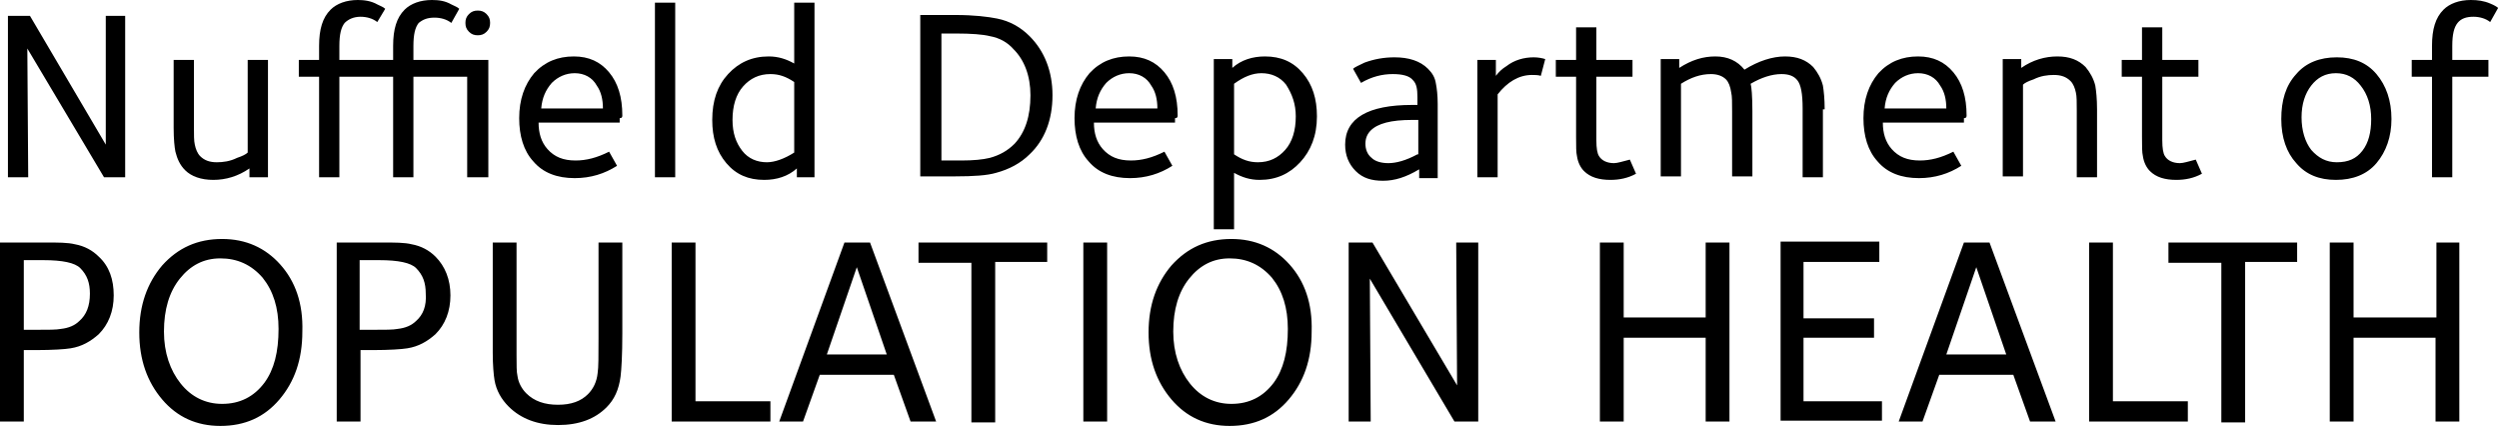
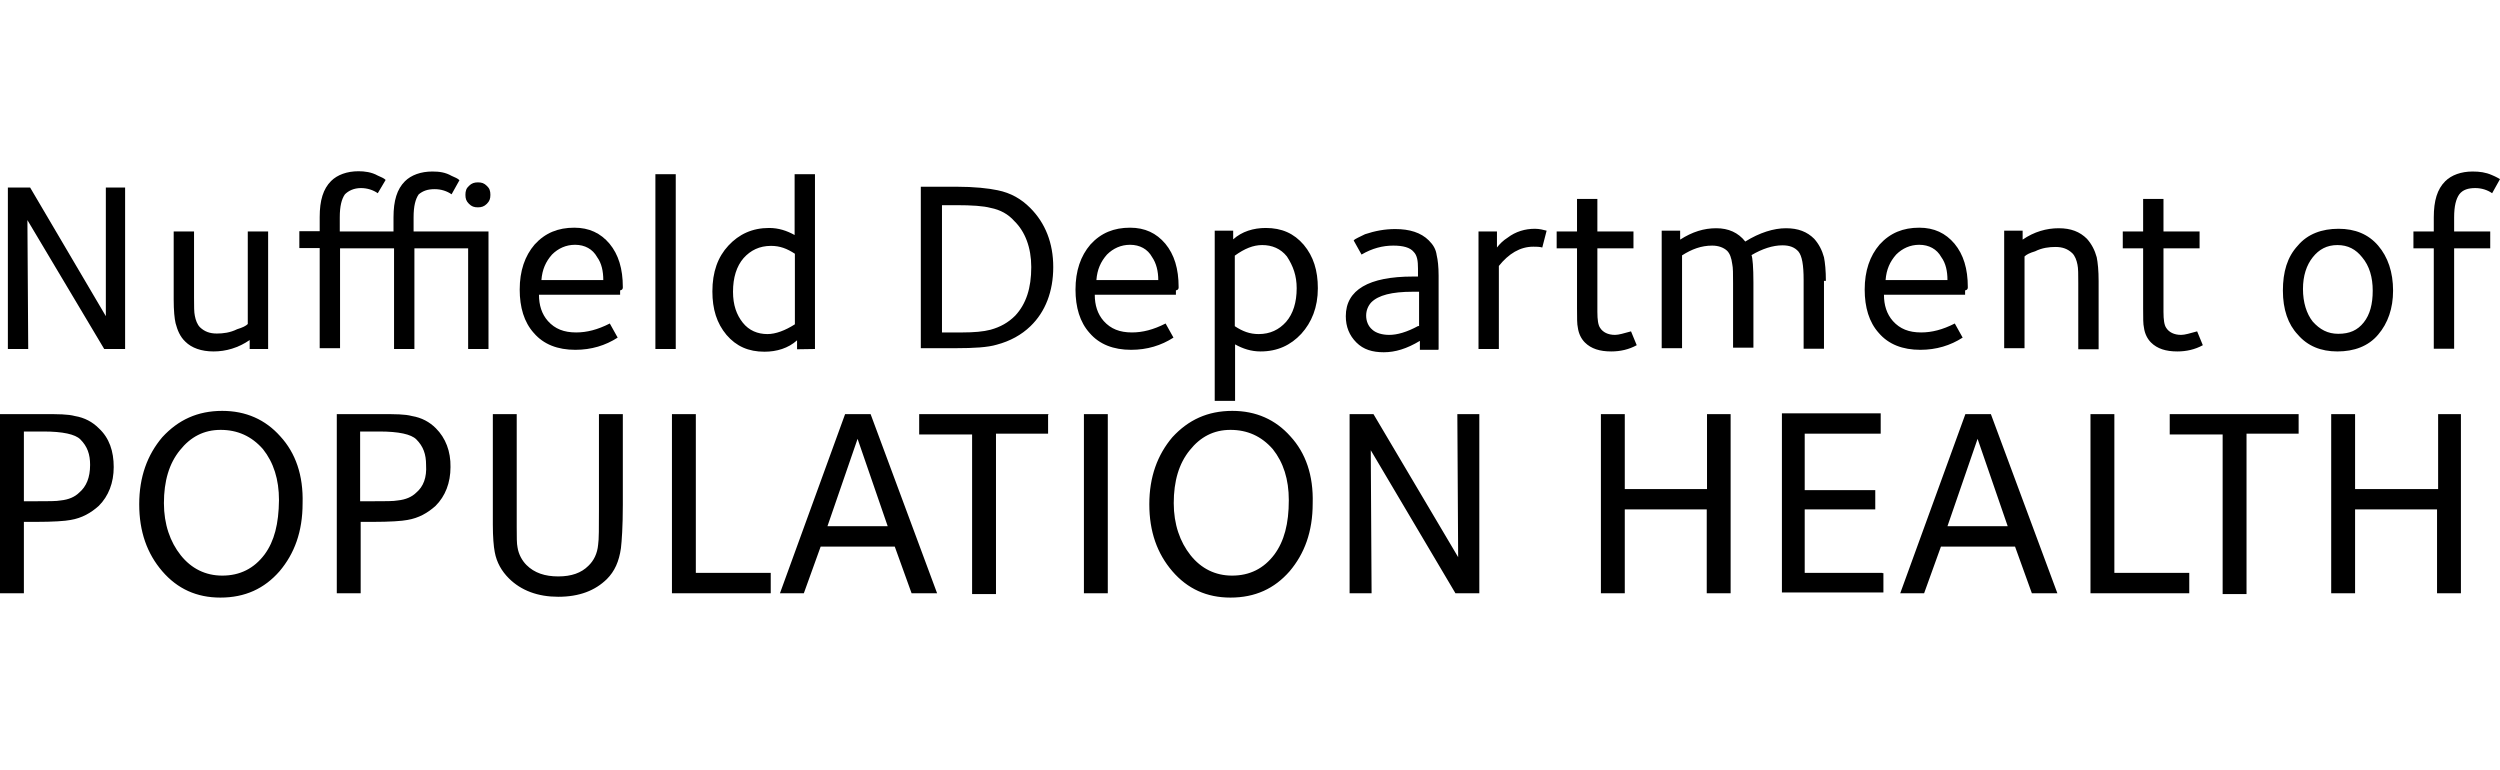
- <svg xmlns="http://www.w3.org/2000/svg" width="283.5" height="48.2" viewBox="0 0 283.5 48.2">
-   <path d="M14.2 1.8H12v14.6L3.4 1.8H.9v18.3h2.3L3.1 5.5l8.7 14.6h2.4zM30.4 6.8h-2.3v10.5c-.2.2-.6.4-1.2.6-.8.4-1.6.5-2.3.5-.8 0-1.4-.2-1.9-.7-.3-.3-.5-.8-.6-1.3-.1-.4-.1-1.1-.1-2.1V6.8h-2.3v7.7c0 1.3.1 2.2.2 2.7.2.8.5 1.5 1.1 2.1.7.7 1.8 1.1 3.2 1.1 1.4 0 2.8-.4 4.1-1.3v1h2.1V6.8zM55.2 1.6c-.3-.3-.6-.4-1-.4s-.7.1-1 .4c-.3.3-.4.6-.4 1s.1.7.4 1c.3.3.6.4 1 .4s.7-.1 1-.4c.3-.3.4-.6.4-1s-.1-.7-.4-1" />
-   <path d="M55.4 20.1V6.8h-8.5V5.2c0-1.3.2-2.1.6-2.6.5-.4 1-.6 1.8-.6.7 0 1.4.2 1.9.6l.9-1.6c-.2-.2-.5-.3-.9-.5C50.5.1 49.8 0 49 0c-1.3 0-2.4.4-3.1 1.1-.9.9-1.3 2.2-1.3 4.1v1.6h-6.1V5.2c0-1.3.2-2.1.6-2.6.4-.4 1-.7 1.8-.7.7 0 1.4.2 1.9.6l.9-1.5c-.2-.2-.5-.3-.9-.5-.7-.4-1.5-.5-2.2-.5-1.3 0-2.4.4-3.1 1.1-.9.9-1.3 2.2-1.3 4.1v1.6h-2.3v1.9h2.3v11.4h2.3V8.7h6.1v11.4h2.3V8.7H53v11.4h2.4zM68.4 12.3h-7c.1-1.2.5-2.1 1.2-2.9.7-.7 1.6-1.1 2.6-1.1 1.1 0 2 .5 2.5 1.4.5.7.7 1.6.7 2.6m2.2.8c0-2.1-.5-3.7-1.5-4.9-1-1.2-2.3-1.8-4-1.8-1.8 0-3.3.6-4.5 1.9-1.1 1.3-1.7 3-1.7 5.1 0 2 .5 3.7 1.6 4.9 1.1 1.3 2.7 1.9 4.7 1.9 1.8 0 3.4-.5 4.8-1.4l-.9-1.6c-1.4.7-2.6 1-3.8 1-1.4 0-2.4-.4-3.2-1.3-.7-.8-1-1.8-1-3h9.2v-.5c.3 0 .3-.2.3-.3M74.3.3h2.3v19.8h-2.3z" />
+ <svg xmlns="http://www.w3.org/2000/svg" width="921.2" height="283.5" viewBox="0 0 921.2 283.5">
+   <path d="M46.1 69.1H39v47.4L11.1 69.1H2.9v59.5h7.5l-.3-47.5 28.3 47.5h7.7zM98.8 85.3h-7.5v34.1c-.7.7-1.9 1.3-3.9 1.9-2.6 1.3-5.2 1.6-7.5 1.6-2.6 0-4.5-.7-6.2-2.3-1-1-1.6-2.6-1.9-4.2-.3-1.3-.3-3.6-.3-6.8V85.3H64v25c0 4.2.3 7.1.7 8.8.7 2.6 1.6 4.9 3.6 6.8 2.3 2.3 5.9 3.6 10.4 3.6s9.1-1.3 13.3-4.2v3.3h6.8V85.3zM179.4 68.5c-1-1-1.9-1.3-3.3-1.3-1.3 0-2.3.3-3.3 1.3-1 .9-1.3 1.9-1.3 3.3s.3 2.3 1.3 3.3 1.9 1.3 3.3 1.3c1.3 0 2.3-.3 3.3-1.3s1.3-1.9 1.3-3.3-.3-2.4-1.3-3.3" />
+   <path d="M180 128.6V85.3h-27.6v-5.2c0-4.2.7-6.8 1.9-8.5 1.6-1.3 3.3-1.9 5.9-1.9 2.3 0 4.5.7 6.2 1.9l2.9-5.2c-.7-.7-1.6-1-2.9-1.6-2.3-1.3-4.5-1.6-7.1-1.6-4.2 0-7.8 1.3-10.1 3.6-2.9 2.9-4.2 7.1-4.2 13.3v5.2h-19.8v-5.2c0-4.2.7-6.8 1.9-8.5 1.3-1.3 3.3-2.3 5.9-2.3 2.3 0 4.5.7 6.2 1.9l2.9-4.9c-.7-.7-1.6-1-2.9-1.6-2.3-1.3-4.9-1.6-7.1-1.6-4.2 0-7.8 1.3-10.1 3.6-2.9 2.9-4.2 7.1-4.2 13.3v5.2h-7.5v6.2h7.5v36.9h7.5V91.5h19.9v37.1h7.5V91.5h19.8v37.1h7.5zM222.3 103.2h-22.8c.3-3.9 1.6-6.8 3.9-9.4 2.3-2.3 5.2-3.6 8.5-3.6 3.6 0 6.5 1.6 8.1 4.5 1.7 2.3 2.3 5.3 2.3 8.5m7.2 2.6c0-6.8-1.6-12-4.9-16-3.3-3.9-7.5-5.9-13-5.9-5.9 0-10.7 1.9-14.6 6.2-3.6 4.2-5.5 9.7-5.5 16.6 0 6.5 1.6 12 5.2 16 3.6 4.2 8.8 6.2 15.3 6.2 5.9 0 11.1-1.6 15.6-4.5l-2.9-5.2c-4.5 2.3-8.5 3.3-12.4 3.3-4.5 0-7.8-1.3-10.4-4.2-2.3-2.6-3.3-5.9-3.3-9.7h29.9V107c1-.2 1-.8 1-1.2M241.5 64.2h7.5v64.4h-7.5z" />
  <g>
-     <path d="M90.1 17.3c-1.1.7-2.2 1.1-3.1 1.1-1.1 0-2.1-.4-2.8-1.3-.7-.9-1.1-2-1.1-3.5 0-1.6.4-2.9 1.2-3.8.8-.9 1.8-1.4 3.1-1.4 1 0 1.8.3 2.7.9v8zm2.3 2.8V.3h-2.3v6.9c-.9-.5-1.8-.8-2.9-.8-1.9 0-3.4.7-4.6 2-1.2 1.3-1.8 3-1.8 5.2 0 2 .5 3.6 1.6 4.9 1.1 1.3 2.5 1.9 4.3 1.9 1.4 0 2.7-.4 3.7-1.3v1h2zM116.9 10.8c0 2.4-.6 4.2-1.8 5.5-.8.8-1.7 1.3-2.8 1.6-.8.2-1.9.3-3.2.3h-2.3V3.8h1.6c1.8 0 3.1.1 3.9.3 1.1.2 2 .7 2.7 1.5 1.2 1.2 1.9 3 1.9 5.2m2.5 0c0-2.7-.9-5-2.6-6.7-1-1-2.2-1.7-3.7-2-1-.2-2.6-.4-4.7-.4h-4V20h4c2 0 3.6-.1 4.6-.4 1.5-.4 2.8-1.1 3.8-2.1 1.7-1.6 2.6-3.9 2.6-6.7M131.3 12.3h-7c.1-1.2.5-2.1 1.2-2.9.7-.7 1.6-1.1 2.6-1.1 1.1 0 2 .5 2.5 1.4.5.7.7 1.6.7 2.6m2.3.8c0-2.1-.5-3.7-1.5-4.9-1-1.2-2.3-1.8-4-1.8-1.8 0-3.3.6-4.5 1.9-1.1 1.3-1.7 3-1.7 5.1 0 2 .5 3.7 1.6 4.9 1.1 1.3 2.7 1.9 4.7 1.9 1.8 0 3.4-.5 4.8-1.4l-.9-1.6c-1.4.7-2.6 1-3.8 1-1.4 0-2.4-.4-3.2-1.3-.7-.8-1-1.8-1-3h9.2v-.5c.3 0 .3-.2.3-.3M147 13.2c0 1.6-.4 2.9-1.2 3.8-.8.9-1.8 1.4-3.1 1.4-1 0-1.8-.3-2.7-.9v-8c1.1-.8 2.1-1.2 3.1-1.2 1.1 0 2.1.4 2.8 1.3.7 1.1 1.1 2.2 1.1 3.6m2.4 0c0-2-.5-3.6-1.6-4.9-1.1-1.3-2.5-1.9-4.3-1.9-1.4 0-2.7.4-3.7 1.3v-1h-2.1V26h2.3v-6.4c.9.5 1.8.8 2.9.8 1.9 0 3.4-.7 4.6-2 1.2-1.3 1.9-3 1.9-5.2M160.8 17.5c-1.3.7-2.4 1-3.3 1-.8 0-1.5-.2-1.9-.6-.5-.4-.7-1-.7-1.6 0-.6.2-1.1.6-1.5.8-.8 2.3-1.2 4.7-1.2h.7v3.9zm2.3 2.6v-8.3c0-1-.1-1.8-.2-2.3-.1-.7-.4-1.2-.9-1.7-.9-.9-2.2-1.3-3.8-1.3-1.2 0-2.3.2-3.4.6-.6.3-1.1.5-1.3.7l.9 1.6c1.2-.7 2.4-1 3.6-1 1.1 0 1.9.2 2.3.7.4.4.5 1 .5 1.9v.9h-.6c-5 0-7.6 1.5-7.6 4.5 0 1.2.4 2.2 1.2 3 .8.8 1.8 1.1 3.1 1.1s2.6-.4 4.1-1.3v1h2.1zM174 6.5c-1.1 0-2.2.3-3.1 1-.5.3-.9.7-1.2 1.1V6.8h-2.1v13.3h2.3v-9.4c1.1-1.4 2.4-2.2 3.9-2.2.3 0 .7 0 1 .1l.5-1.9c-.3-.1-.8-.2-1.3-.2M184.9 18.1c-.8.2-1.4.4-1.8.4-.8 0-1.4-.3-1.7-.8-.2-.3-.3-.9-.3-1.8V8.7h4.1V6.8h-4.1V3.1h-2.3v3.7h-2.3v1.9h2.3v6.8c0 1.1 0 1.8.1 2.2.1.7.4 1.3.8 1.7.7.7 1.7 1 3 1 1 0 2-.2 2.9-.7l-.7-1.6zM207 12.4c0-1.2-.1-2.1-.2-2.7-.2-.8-.6-1.5-1.1-2.1-.8-.8-1.8-1.2-3.2-1.2-1.4 0-3 .5-4.6 1.5-.8-1-1.9-1.5-3.3-1.5s-2.7.4-4.1 1.3v-1h-2.1V20h2.3V9.5c1.1-.7 2.2-1.1 3.4-1.1.7 0 1.3.2 1.7.6.3.3.5.8.6 1.5.1.4.1 1.1.1 2.2V20h2.3v-7.4c0-1.7-.1-2.8-.2-3.1 1.2-.7 2.4-1.1 3.5-1.1.8 0 1.4.2 1.8.7.4.5.6 1.5.6 3.2v7.8h2.3v-7.7zM220.8 12.3h-7c.1-1.2.5-2.1 1.2-2.9.7-.7 1.6-1.1 2.6-1.1 1.1 0 2 .5 2.5 1.4.5.7.7 1.6.7 2.6m2.3.8c0-2.1-.5-3.7-1.5-4.9-1-1.2-2.3-1.8-4-1.8-1.8 0-3.3.6-4.5 1.9-1.1 1.3-1.7 3-1.7 5.1 0 2 .5 3.7 1.6 4.9 1.1 1.3 2.7 1.9 4.7 1.9 1.8 0 3.4-.5 4.8-1.4l-.9-1.6c-1.4.7-2.6 1-3.8 1-1.4 0-2.4-.4-3.2-1.3-.7-.8-1-1.8-1-3h9.2v-.5c.3 0 .3-.2.3-.3M237.9 12.4c0-1.2-.1-2.1-.2-2.7-.2-.8-.6-1.5-1.1-2.1-.8-.8-1.8-1.2-3.2-1.2-1.4 0-2.8.4-4.1 1.3v-1h-2.1V20h2.3V9.6c.2-.2.6-.4 1.2-.6.8-.4 1.6-.5 2.3-.5.8 0 1.4.2 1.9.7.3.3.5.8.6 1.3.1.4.1 1.1.1 2.1v7.5h2.3v-7.7zM249.1 18.1c-.8.2-1.4.4-1.8.4-.8 0-1.4-.3-1.7-.8-.2-.3-.3-.9-.3-1.8V8.7h4.1V6.8h-4.1V3.1H243v3.7h-2.3v1.9h2.3v6.8c0 1.1 0 1.8.1 2.2.1.7.4 1.3.8 1.7.7.7 1.7 1 3 1 1 0 2-.2 2.9-.7l-.7-1.6zM269 13.5c0 1.5-.3 2.7-1 3.6-.7.9-1.6 1.3-2.9 1.3-1.2 0-2.1-.5-2.9-1.4-.7-.9-1.1-2.2-1.1-3.7s.4-2.7 1.1-3.6c.7-.9 1.6-1.4 2.8-1.4 1.2 0 2.1.5 2.8 1.4.8 1 1.2 2.3 1.2 3.8m2.3 0c0-2.1-.6-3.8-1.7-5.1-1.1-1.3-2.6-1.9-4.5-1.9s-3.5.6-4.6 1.9c-1.2 1.3-1.7 3-1.7 5.1s.6 3.8 1.7 5c1.1 1.3 2.6 1.9 4.5 1.9s3.5-.6 4.6-1.9c1.1-1.3 1.7-3 1.7-5M282.5.4c-.7-.3-1.4-.4-2.2-.4-1.3 0-2.4.4-3.1 1.1-.9.9-1.3 2.2-1.3 4.1v1.6h-2.3v1.9h2.3v11.4h2.3V8.7h4.1V6.8h-4.1V5.2c0-1.3.2-2.1.6-2.6s1-.7 1.8-.7c.7 0 1.4.2 1.9.6l.9-1.6c-.1-.1-.4-.3-.9-.5M279.1 27.5h-2.7V36H267v-8.5h-2.7v20.3h2.7v-9.5h9.3v9.5h2.7V27.5zm-18.5 0H246v2.3h6v18.1h2.7V29.7h5.9v-2.2zm-12.5 18h-8.4v-18H237v20.3h11.2v-2.3zm-27.3-5.3l3.4-9.9 3.4 9.9h-6.8zm4.9-12.7h-2.9l-7.4 20.3h2.7l1.9-5.3h8.4l1.9 5.3h2.9l-7.5-20.3zm-12.3 18h-8.8v-7.2h8v-2.2h-8v-6.4h8.6v-2.3H202v20.3h11.5v-2.2zm-17.2-18h-2.7V36h-9.3v-8.5h-2.7v20.3h2.7v-9.5h9.3v9.5h2.7V27.5zm-28.5 0h-2.5l.1 16.2-9.6-16.2H153v20.3h2.5l-.1-16.2 9.6 16.2h2.7V27.5zm-23.2 15.9c-1.2 1.6-2.8 2.4-4.8 2.4-1.9 0-3.5-.8-4.7-2.3-1.2-1.5-1.9-3.5-1.9-5.9 0-2.5.6-4.5 1.8-6 1.2-1.5 2.7-2.3 4.6-2.3 1.9 0 3.5.7 4.8 2.2 1.2 1.5 1.8 3.4 1.8 5.8 0 2.6-.5 4.6-1.6 6.1m1.8-13.4c-1.7-1.9-3.9-2.9-6.6-2.9-2.8 0-5 1-6.8 3-1.7 2-2.6 4.5-2.6 7.6 0 3.1.9 5.6 2.6 7.6 1.7 2 3.9 3 6.6 3 2.8 0 5-1 6.7-3 1.7-2 2.6-4.5 2.6-7.7.1-3.2-.8-5.7-2.5-7.6m-20.7-2.5h-2.7v20.3h2.7V27.5zm-6.7 0h-14.7v2.3h6v18.1h2.7V29.7h5.9v-2.2zM93.8 40.2l3.4-9.9 3.4 9.9h-6.8zm4.9-12.7h-2.9l-7.4 20.3h2.7l1.9-5.3h8.4l1.9 5.3h2.9l-7.5-20.3zm-11.4 18h-8.4v-18h-2.7v20.3h11.2v-2.3zm-16.7-18h-2.7v10.8c0 2.1 0 3.4-.1 4-.1 1-.5 1.8-1.1 2.4-.8.8-1.9 1.2-3.4 1.2s-2.7-.4-3.6-1.3c-.5-.5-.9-1.2-1-2-.1-.4-.1-1.2-.1-2.3V27.5h-2.7V40c0 1.4.1 2.5.2 3.1.2 1.2.8 2.2 1.6 3 1.4 1.4 3.3 2.1 5.6 2.1 2.4 0 4.2-.7 5.5-2 .9-.9 1.4-2 1.6-3.5.1-.8.2-2.4.2-4.9V27.5zm-23.4 8.9c-.5.5-1.2.8-2.1.9-.5.1-1.4.1-2.9.1h-1.4v-7.9H43c2.2 0 3.6.3 4.2.9.8.8 1.1 1.7 1.1 2.9.1 1.4-.3 2.4-1.1 3.1m2.2-7.3c-.7-.7-1.6-1.2-2.7-1.4-.8-.2-1.9-.2-3.4-.2h-5.1v20.3h2.7v-8.1h1.4c1.9 0 3.3-.1 3.9-.2 1.3-.2 2.3-.8 3.2-1.6 1.1-1.1 1.7-2.6 1.7-4.4 0-1.8-.6-3.3-1.7-4.4M30 43.4c-1.2 1.6-2.8 2.4-4.8 2.4-1.9 0-3.5-.8-4.7-2.3-1.2-1.5-1.9-3.5-1.9-5.9 0-2.5.6-4.5 1.8-6 1.2-1.5 2.7-2.3 4.6-2.3 1.9 0 3.5.7 4.8 2.2 1.2 1.5 1.8 3.4 1.8 5.8 0 2.6-.5 4.6-1.6 6.1M31.8 30c-1.7-1.9-3.9-2.9-6.6-2.9-2.8 0-5 1-6.8 3-1.7 2-2.6 4.5-2.6 7.6 0 3.1.9 5.6 2.6 7.6 1.7 2 3.9 3 6.6 3 2.8 0 5-1 6.7-3 1.7-2 2.6-4.5 2.6-7.7.1-3.2-.8-5.7-2.5-7.6M9 36.4c-.5.5-1.2.8-2.1.9-.5.1-1.4.1-2.9.1H2.7v-7.9h2.2c2.2 0 3.6.3 4.2.9.8.8 1.1 1.7 1.1 2.9 0 1.4-.4 2.4-1.2 3.1m2.2-7.3c-.7-.7-1.6-1.2-2.7-1.4-.8-.2-1.9-.2-3.4-.2H0v20.3h2.7v-8.1h1.4c1.9 0 3.3-.1 3.9-.2 1.3-.2 2.3-.8 3.2-1.6 1.1-1.1 1.7-2.6 1.7-4.4 0-1.8-.5-3.3-1.7-4.4" />
+     <path d="M292.9 119.5c-3.6 2.3-7.1 3.6-10.1 3.6-3.6 0-6.8-1.3-9.1-4.2-2.3-2.9-3.6-6.5-3.6-11.4 0-5.2 1.3-9.4 3.9-12.4 2.6-2.9 5.9-4.5 10.1-4.5 3.3 0 5.9 1 8.8 2.9v26zm7.4 9.1V64.2h-7.5v22.4c-2.9-1.6-5.9-2.6-9.4-2.6-6.2 0-11.1 2.3-15 6.5-3.9 4.2-5.9 9.7-5.9 16.9 0 6.5 1.6 11.7 5.2 16 3.6 4.2 8.1 6.2 14 6.2 4.5 0 8.8-1.3 12-4.2v3.3l6.6-.1zM380 98.4c0 7.8-1.9 13.6-5.9 17.9-2.6 2.6-5.5 4.2-9.1 5.2-2.6.7-6.2 1-10.4 1h-7.5V75.6h5.2c5.9 0 10.1.3 12.7 1 3.6.7 6.5 2.3 8.8 4.9 3.9 3.8 6.2 9.7 6.2 16.9m8.1 0c0-8.8-2.9-16.2-8.5-21.8-3.3-3.3-7.1-5.5-12-6.5-3.3-.7-8.5-1.3-15.3-1.3h-13v59.5h13c6.5 0 11.7-.3 15-1.3 4.9-1.3 9.1-3.6 12.4-6.8 5.5-5.3 8.4-12.8 8.4-21.8M426.8 103.2H404c.3-3.9 1.6-6.8 3.9-9.4 2.3-2.3 5.2-3.6 8.5-3.6 3.6 0 6.5 1.6 8.1 4.5 1.6 2.3 2.3 5.3 2.3 8.5m7.5 2.6c0-6.8-1.6-12-4.9-16-3.3-3.9-7.5-5.9-13-5.9-5.9 0-10.7 1.9-14.6 6.2-3.6 4.2-5.5 9.7-5.5 16.6 0 6.5 1.6 12 5.2 16 3.6 4.2 8.8 6.2 15.3 6.2 5.9 0 11.1-1.6 15.6-4.5l-2.9-5.2c-4.5 2.3-8.5 3.3-12.4 3.3-4.5 0-7.8-1.3-10.4-4.2-2.3-2.6-3.3-5.9-3.3-9.7h29.9V107c1-.2 1-.8 1-1.2M477.8 106.2c0 5.2-1.3 9.4-3.9 12.4-2.6 2.9-5.9 4.5-10.1 4.5-3.3 0-5.9-1-8.8-2.9v-26c3.6-2.6 6.8-3.9 10.1-3.9 3.6 0 6.8 1.3 9.1 4.2 2.3 3.5 3.6 7.1 3.6 11.7m7.8 0c0-6.5-1.6-11.7-5.2-16-3.6-4.2-8.1-6.2-14-6.2-4.5 0-8.8 1.3-12 4.2V85h-6.8v62.7h7.5v-20.8c2.9 1.6 5.9 2.6 9.4 2.6 6.2 0 11.1-2.3 15-6.5 3.8-4.2 6.1-9.7 6.1-16.8M522.6 120.1c-4.2 2.3-7.8 3.3-10.7 3.3-2.6 0-4.9-.7-6.2-1.9-1.6-1.3-2.3-3.3-2.3-5.2s.7-3.6 1.9-4.9c2.6-2.6 7.5-3.9 15.3-3.9h2.3v12.7l-.3-.1zm7.5 8.5v-27c0-3.3-.3-5.9-.7-7.5-.3-2.3-1.3-3.9-2.9-5.5-2.9-2.9-7.1-4.2-12.4-4.2-3.9 0-7.5.7-11.1 1.9-1.9 1-3.6 1.6-4.2 2.3l2.9 5.2c3.9-2.3 7.8-3.3 11.7-3.3 3.6 0 6.2.7 7.5 2.3 1.3 1.3 1.6 3.3 1.6 6.2v2.9h-1.9c-16.2 0-24.7 4.9-24.7 14.6 0 3.9 1.3 7.1 3.9 9.7 2.6 2.6 5.9 3.6 10.1 3.6 4.2 0 8.5-1.3 13.3-4.2v3.3h6.8l.1-.3zM565.6 84.3c-3.6 0-7.1 1-10.1 3.3-1.6 1-2.9 2.3-3.9 3.6v-5.9h-6.8v43.3h7.5V98c3.6-4.5 7.8-7.1 12.7-7.1 1 0 2.3 0 3.3.3l1.6-6.2c-1.1-.3-2.7-.7-4.3-.7M601 122.1c-2.6.7-4.5 1.3-5.9 1.3-2.6 0-4.5-1-5.5-2.6-.7-1-1-2.9-1-5.9V91.5h13.3v-6.2h-13.3v-12h-7.5v12h-7.5v6.2h7.5v22.1c0 3.6 0 5.9.3 7.1.3 2.3 1.3 4.2 2.6 5.5 2.3 2.3 5.5 3.3 9.7 3.3 3.3 0 6.5-.7 9.4-2.3l-2.1-5.1zM672.8 103.6c0-3.9-.3-6.8-.7-8.8-.7-2.6-1.9-4.9-3.6-6.8-2.6-2.6-5.9-3.9-10.4-3.9s-9.7 1.6-15 4.9c-2.6-3.3-6.2-4.9-10.7-4.9-4.5 0-8.8 1.3-13.3 4.2V85h-6.8v43.3h7.5V94.1c3.6-2.3 7.1-3.6 11.1-3.6 2.3 0 4.2.7 5.5 1.9 1 1 1.6 2.6 1.9 4.9.3 1.3.3 3.6.3 7.1v23.7h7.5v-24c0-5.5-.3-9.1-.7-10.1 3.9-2.3 7.8-3.6 11.4-3.6 2.6 0 4.5.7 5.9 2.3 1.3 1.6 1.9 4.9 1.9 10.4v25.4h7.5v-25h.7zM717.6 103.2h-22.8c.3-3.9 1.6-6.8 3.9-9.4 2.3-2.3 5.2-3.6 8.5-3.6 3.6 0 6.5 1.6 8.1 4.5 1.7 2.3 2.3 5.3 2.3 8.5m7.5 2.6c0-6.8-1.6-12-4.9-16-3.3-3.9-7.5-5.9-13-5.9-5.9 0-10.7 1.9-14.6 6.2-3.6 4.2-5.5 9.7-5.5 16.6 0 6.5 1.6 12 5.2 16 3.6 4.2 8.8 6.2 15.3 6.2 5.9 0 11.1-1.6 15.6-4.5l-2.9-5.2c-4.5 2.3-8.5 3.3-12.4 3.3-4.5 0-7.8-1.3-10.4-4.2-2.3-2.6-3.3-5.9-3.3-9.7h29.9V107c1-.2 1-.8 1-1.2M773.3 103.6c0-3.9-.3-6.8-.7-8.8-.7-2.6-1.9-4.9-3.6-6.8-2.6-2.6-5.9-3.9-10.4-3.9s-9.1 1.3-13.3 4.2V85h-6.8v43.3h7.5V94.5c.7-.7 1.9-1.3 3.9-1.9 2.6-1.3 5.2-1.6 7.5-1.6 2.6 0 4.5.7 6.2 2.3 1 1 1.6 2.6 1.9 4.2.3 1.3.3 3.6.3 6.8v24.4h7.5v-25.1zM809.6 122.1c-2.6.7-4.5 1.3-5.9 1.3-2.6 0-4.5-1-5.5-2.6-.7-1-1-2.9-1-5.9V91.5h13.3v-6.2h-13.3v-12h-7.5v12h-7.5v6.2h7.5v22.1c0 3.6 0 5.9.3 7.1.3 2.3 1.3 4.2 2.6 5.5 2.3 2.3 5.5 3.3 9.7 3.3 3.3 0 6.5-.7 9.4-2.3l-2.1-5.1zM874.3 107.1c0 4.9-1 8.8-3.3 11.7-2.3 2.9-5.2 4.2-9.4 4.2-3.9 0-6.8-1.6-9.4-4.5-2.3-2.9-3.6-7.1-3.6-12s1.3-8.8 3.6-11.7c2.3-2.9 5.2-4.5 9.1-4.5 3.9 0 6.8 1.6 9.1 4.5 2.7 3.2 3.9 7.4 3.9 12.3m7.5 0c0-6.8-1.9-12.4-5.5-16.6-3.6-4.2-8.5-6.2-14.6-6.2s-11.4 1.9-15 6.2c-3.9 4.2-5.5 9.7-5.5 16.6s1.9 12.4 5.5 16.2c3.6 4.2 8.5 6.2 14.6 6.2s11.4-1.9 15-6.2c3.6-4.2 5.5-9.7 5.5-16.2M918.2 64.5c-2.3-1-4.5-1.3-7.1-1.3-4.2 0-7.8 1.3-10.1 3.6-2.9 2.9-4.2 7.1-4.2 13.3v5.2h-7.5v6.2h7.5v37h7.5v-37h13.3v-6.2h-13.3v-5.2c0-4.2.7-6.8 1.9-8.5 1.3-1.7 3.3-2.3 5.9-2.3 2.3 0 4.5.7 6.2 1.9l2.9-5.2c-.4-.2-1.3-.8-3-1.5M907.2 152.6h-8.8v27.6h-30.6v-27.6H859v66h8.8v-30.9H898v30.9h8.8v-66h.4zm-60.2 0h-47.5v7.5H819v58.8h8.8v-59.1H847v-7.2zm-40.6 58.5h-27.3v-58.5h-8.8v66h36.4v-7.5h-.3zm-88.8-17.2l11.1-32.2 11.1 32.2h-22.2zm16-41.3h-9.4l-24 66h8.8l6.2-17.2h27.3l6.2 17.2h9.4l-24.5-66zm-40 58.5H665v-23.4h26v-7.1h-26v-20.8h28v-7.5h-36.4v66H694v-7.1h-.4zm-55.9-58.5H629v27.6h-30.3v-27.6h-8.8v66h8.8v-30.9h30.2v30.9h8.8v-66zm-92.6 0H537l.3 52.7-31.2-52.7h-8.8v66h8.1l-.3-52.7 31.2 52.7h8.8v-66zm-75.5 51.7c-3.9 5.2-9.1 7.8-15.6 7.8-6.2 0-11.4-2.6-15.3-7.5s-6.2-11.4-6.2-19.2c0-8.1 1.9-14.6 5.9-19.5 3.9-4.9 8.8-7.5 15-7.5 6.2 0 11.4 2.3 15.6 7.1 3.9 4.9 5.9 11.1 5.9 18.8 0 8.7-1.7 15.1-5.3 20m5.9-43.5c-5.5-6.2-12.7-9.4-21.4-9.4-9.1 0-16.2 3.3-22.1 9.7-5.5 6.5-8.5 14.6-8.5 24.7s2.9 18.2 8.5 24.7 12.7 9.7 21.4 9.7c9.1 0 16.2-3.3 21.8-9.7 5.5-6.5 8.5-14.6 8.5-25 .3-10.4-2.6-18.6-8.2-24.7m-67.3-8.2h-8.8v66h8.8v-66zm-21.7 0h-47.8v7.5h19.5v58.8h8.8v-59.1h19.2v-7.1h.3v-.1zm-81.6 41.3l11.1-32.2 11.1 32.2h-22.2zm15.9-41.3h-9.4l-24 66h8.8l6.2-17.2h27.3l6.2 17.2h9.4l-24.5-66zm-37.1 58.5h-27.3v-58.5h-8.8v66H284v-7.5h-.3zm-54.2-58.5h-8.8v35.1c0 6.8 0 11.1-.3 13-.3 3.3-1.6 5.9-3.6 7.8-2.6 2.6-6.2 3.9-11.1 3.9s-8.8-1.3-11.7-4.2c-1.6-1.6-2.9-3.9-3.3-6.5-.3-1.3-.3-3.9-.3-7.5v-41.6h-8.8v40.7c0 4.5.3 8.1.7 10.1.7 3.9 2.6 7.1 5.2 9.7 4.5 4.5 10.7 6.8 18.2 6.8 7.8 0 13.6-2.3 17.9-6.5 2.9-2.9 4.5-6.5 5.2-11.4.3-2.6.7-7.8.7-16v-33.4zm-76.1 28.9c-1.6 1.6-3.9 2.6-6.8 2.9-1.6.3-4.5.3-9.4.3h-4.5V159h7.1c7.1 0 11.7 1 13.6 2.9 2.6 2.6 3.6 5.5 3.6 9.4.3 4.7-1 8-3.6 10.2m7.2-23.7c-2.3-2.3-5.2-3.9-8.8-4.5-2.6-.7-6.2-.7-11.1-.7h-16.6v66h8.8v-26.3h4.5c6.2 0 10.7-.3 12.7-.7 4.2-.7 7.5-2.6 10.4-5.2 3.6-3.6 5.5-8.5 5.5-14.3.1-5.8-1.8-10.7-5.4-14.3m-63.1 46.5c-3.9 5.2-9.1 7.8-15.6 7.8-6.2 0-11.4-2.6-15.3-7.5-3.9-4.9-6.2-11.4-6.2-19.2 0-8.1 1.9-14.6 5.9-19.5 3.9-4.9 8.8-7.5 15-7.5 6.2 0 11.4 2.3 15.6 7.1 3.9 4.9 5.9 11.1 5.9 18.8-.1 8.7-1.7 15.1-5.3 20m5.8-43.5c-5.5-6.2-12.7-9.4-21.4-9.4-9.1 0-16.2 3.3-22.1 9.7-5.5 6.5-8.5 14.6-8.5 24.7s2.9 18.2 8.5 24.7 12.7 9.7 21.4 9.7c9.1 0 16.2-3.3 21.8-9.7 5.5-6.5 8.5-14.6 8.5-25 .3-10.4-2.6-18.6-8.2-24.7m-74.1 20.7c-1.6 1.6-3.9 2.6-6.8 2.9-1.6.3-4.5.3-9.4.3H8.8V159H16c7.1 0 11.7 1 13.6 2.9 2.6 2.6 3.6 5.5 3.6 9.4 0 4.7-1.4 8-4 10.2m7.2-23.7c-2.3-2.3-5.2-3.9-8.8-4.5-2.6-.7-6.2-.7-11.1-.7H0v66h8.8v-26.3h4.5c6.2 0 10.7-.3 12.7-.7 4.2-.7 7.5-2.6 10.4-5.2 3.6-3.6 5.5-8.5 5.5-14.3 0-5.8-1.6-10.7-5.5-14.3" />
  </g>
</svg>
